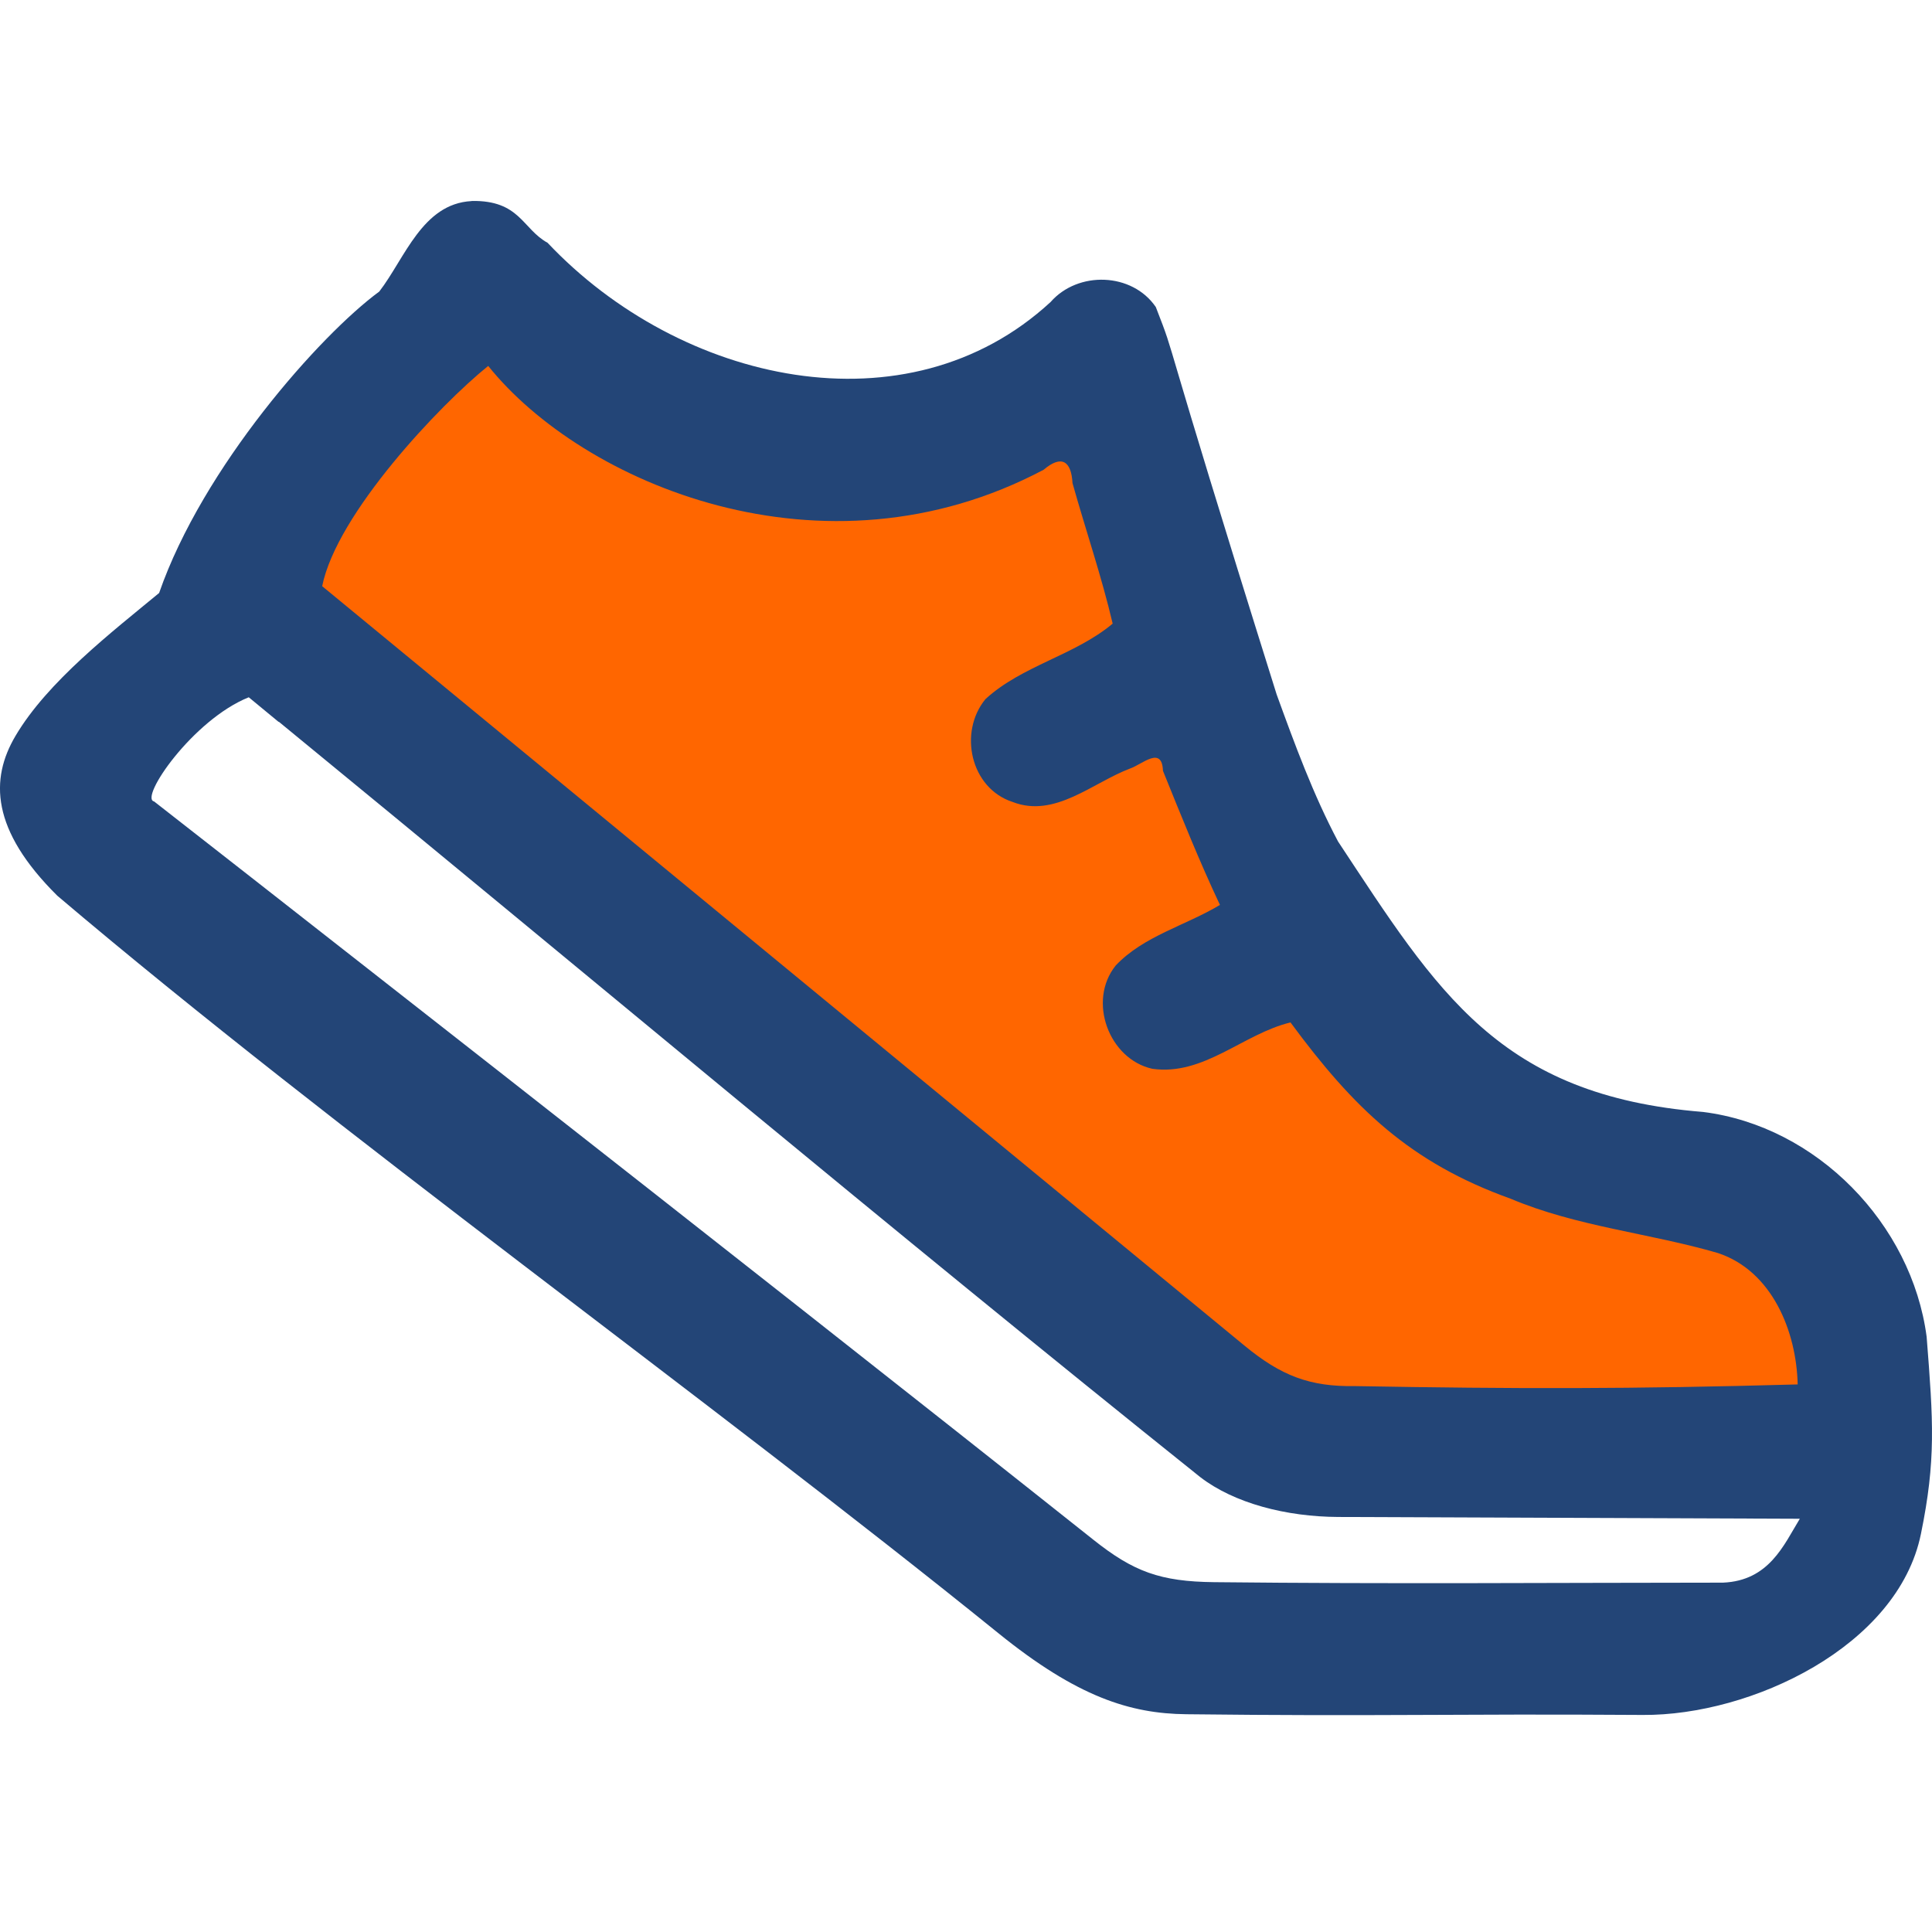
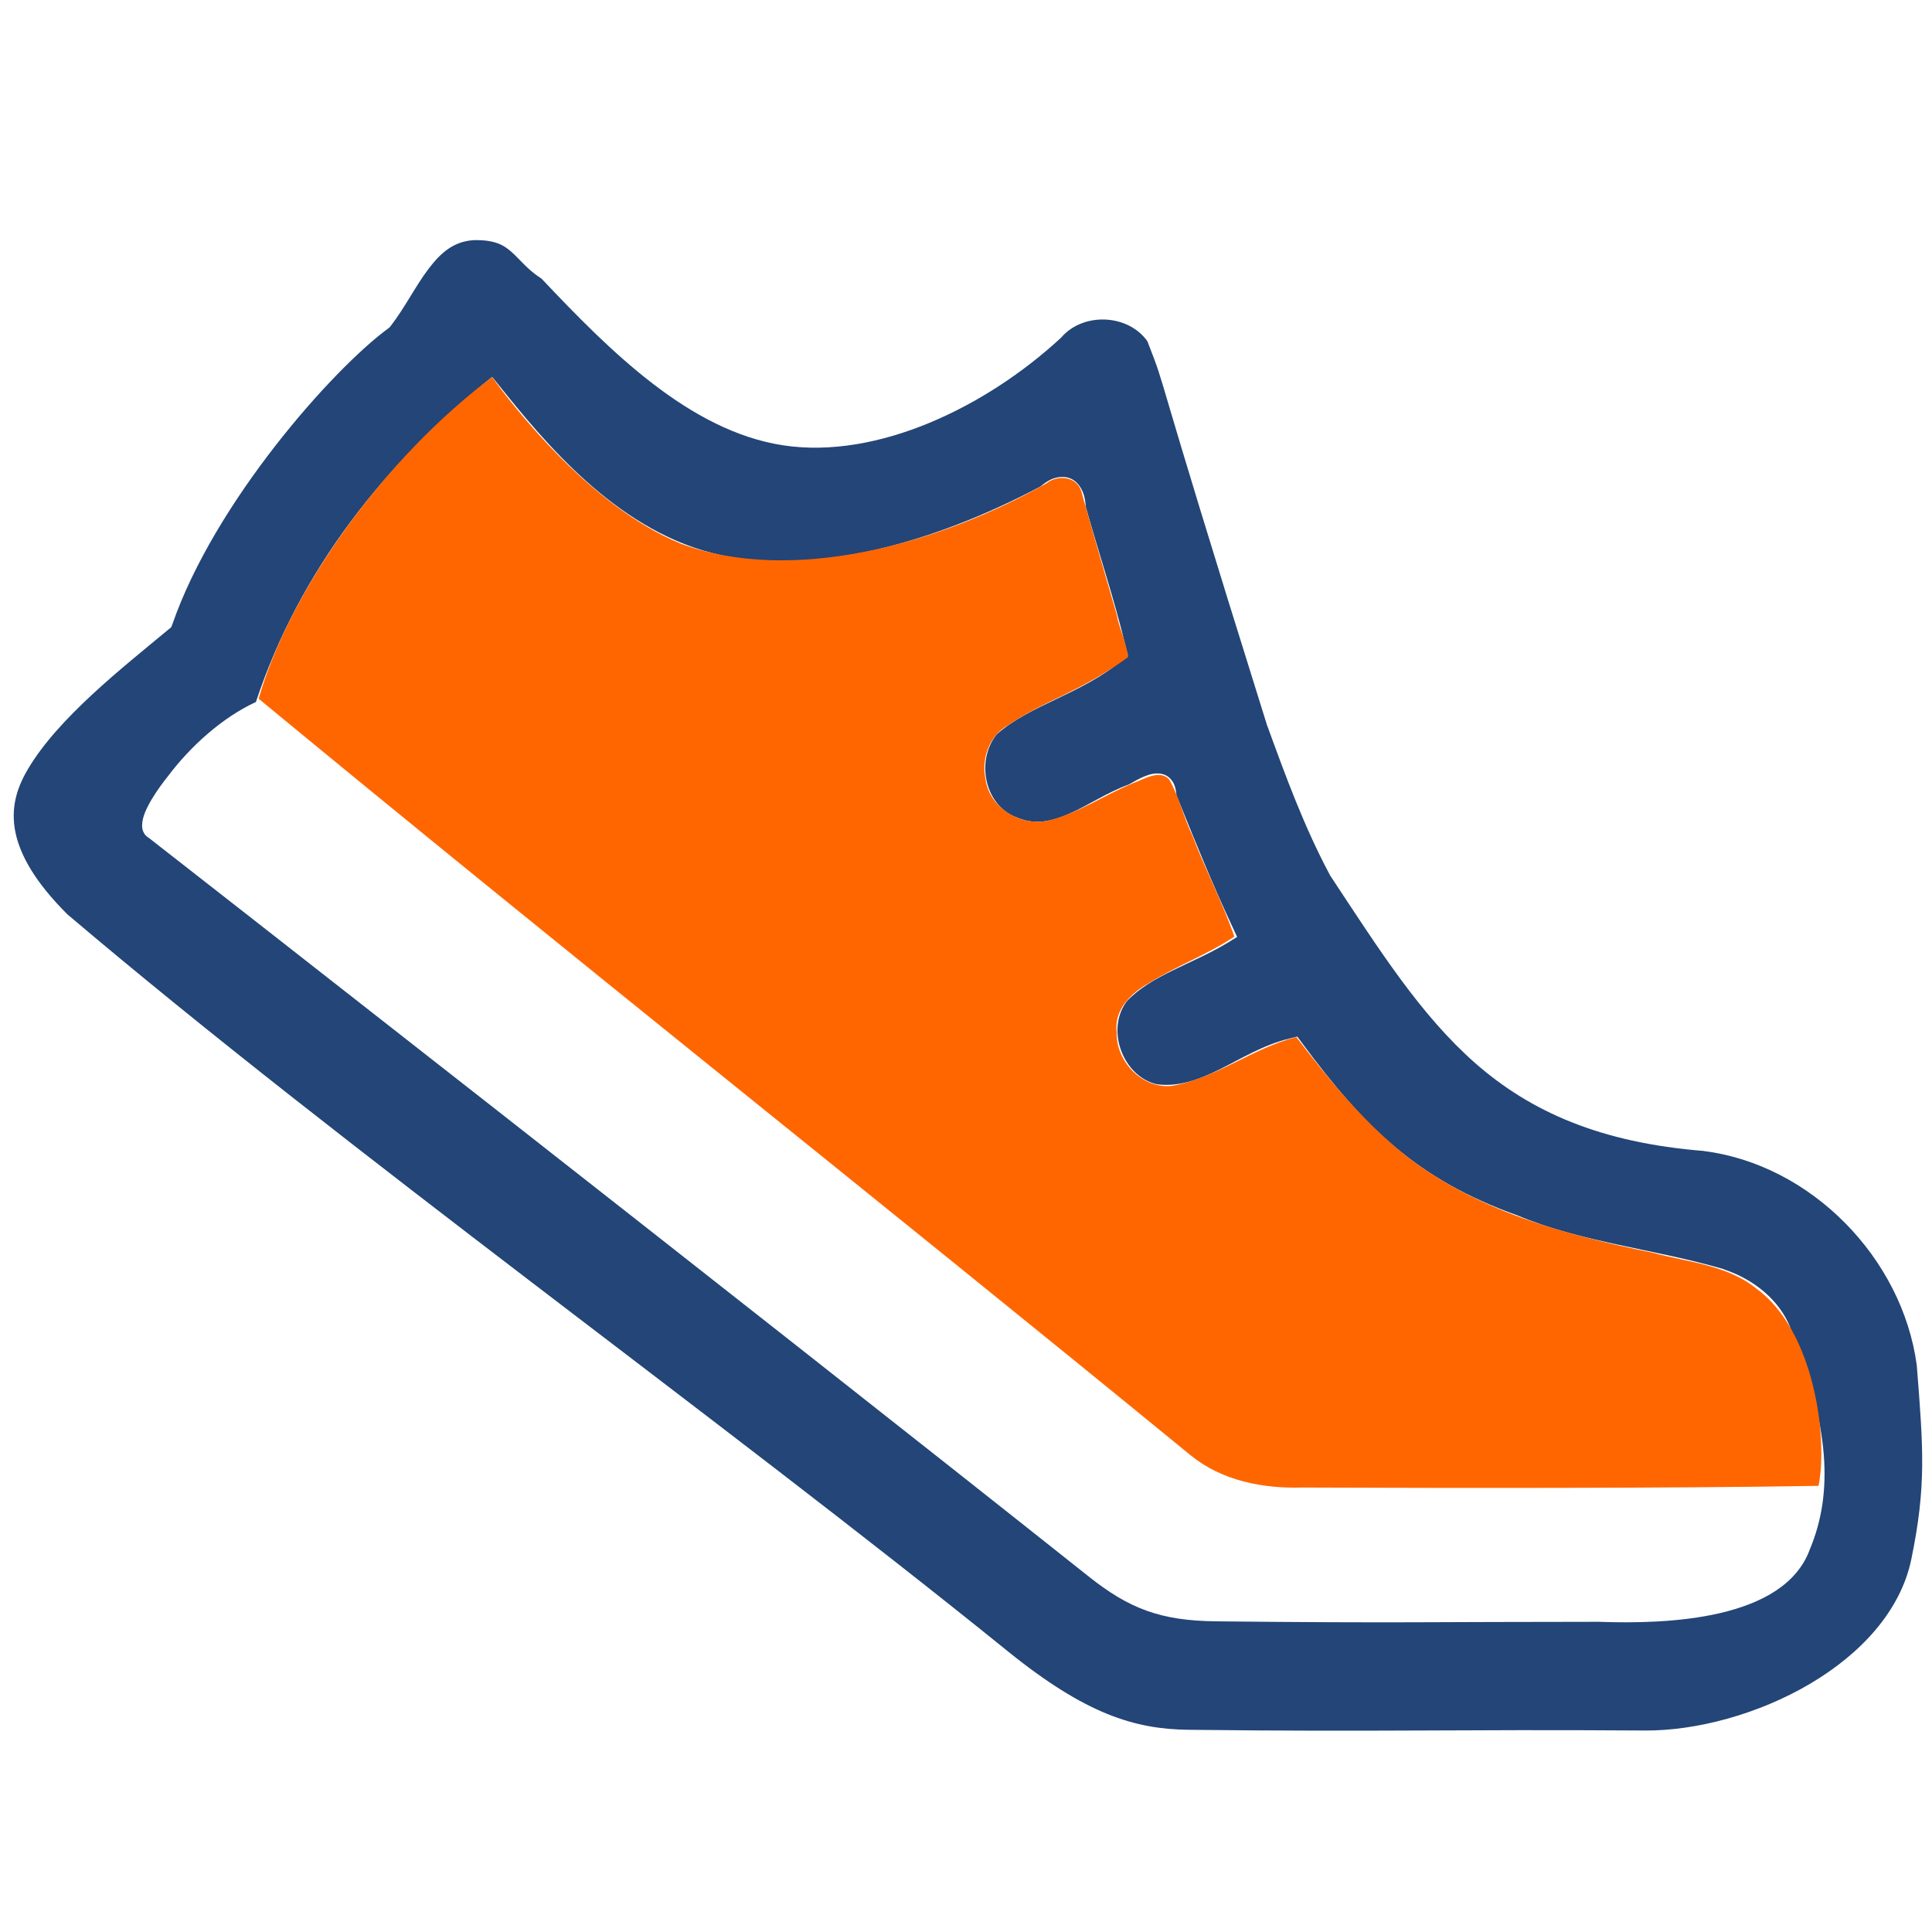
<svg xmlns="http://www.w3.org/2000/svg" width="61.262" height="61.262" viewBox="0 0 16.209 16.209" version="1.1" id="svg1" xml:space="preserve">
  <defs id="defs1" />
-   <path style="opacity:1;fill:#ff6600;fill-opacity:1;stroke-width:2.865;stroke-linecap:round;paint-order:markers fill stroke" d="m 2.576,4.907 c 1.864,1.726 6.261,5.487 8.219,6.873 1.346,-0.017 3.07,0.029 4.415,-0.013 -0.024,-0.395 -0.198,-1.074 -0.562,-1.274 C 13.112,9.943 12.286,9.433 11.048,8.403 L 10.421,7.526 9.455,5.224 C 9.4,4.794 9.15,4.164 9.027,3.739 8.627,3.819 7.181,4.205 6.654,4.256 5.718,4.084 4.773,3.528 3.998,2.994 3.438,3.509 2.854,4.181 2.576,4.907 Z" id="path1" />
-   <path style="opacity:1;fill:#234577;fill-opacity:1;stroke:none;stroke-width:0.399;stroke-linecap:round;stroke-dasharray:none;stroke-opacity:1;paint-order:markers fill stroke" d="m 3.956,1.687 c -0.413,0.022 -0.559,0.48 -0.774,0.759 -0.496,0.364 -1.481,1.474 -1.847,2.529 -0.393,0.325 -0.936,0.743 -1.205,1.199 -0.214,0.362 -0.207,0.788 0.351,1.341 2.344,1.989 5.462,4.22 7.895,6.187 0.661,0.535 1.106,0.675 1.577,0.68 1.629,0.019 2.201,-0.005 3.83,0.006 0.91,0.006 2.14,-0.575 2.333,-1.518 0.127,-0.62 0.104,-0.944 0.048,-1.655 -0.125,-0.947 -0.922,-1.767 -1.876,-1.886 -1.711,-0.138 -2.227,-1.005 -3.062,-2.269 -0.209,-0.394 -0.363,-0.815 -0.515,-1.233 -1.027,-3.274 -0.82,-2.752 -1.014,-3.251 -0.199,-0.291 -0.653,-0.305 -0.883,-0.042 -1.201,1.108 -3.105,0.684 -4.22,-0.497 -0.212,-0.117 -0.232,-0.358 -0.637,-0.351 z m 4.8,2.254 c 0.148,-0.126 0.232,-0.076 0.242,0.112 0.11,0.392 0.245,0.786 0.337,1.179 -0.317,0.266 -0.761,0.352 -1.067,0.633 -0.228,0.277 -0.127,0.748 0.227,0.863 0.355,0.139 0.673,-0.163 0.988,-0.281 0.102,-0.036 0.266,-0.193 0.274,0.02 0.153,0.378 0.304,0.756 0.478,1.125 -0.287,0.173 -0.642,0.261 -0.875,0.509 -0.238,0.297 -0.057,0.785 0.308,0.866 0.432,0.061 0.763,-0.294 1.159,-0.389 0.531,0.72 1.001,1.175 1.847,1.479 0.557,0.235 1.165,0.288 1.74,0.456 0.454,0.151 0.658,0.657 0.668,1.102 -1.402,0.039 -2.36,0.038 -3.715,0.014 -0.376,0.006 -0.618,-0.085 -0.928,-0.341 C 7.861,9.166 5.282,7.042 2.703,4.918 c 0.122,-0.609 0.988,-1.522 1.393,-1.848 0.788,0.983 2.808,1.852 4.66,0.871 z m -6.417,2.114 c 2.577,2.112 5.129,4.255 7.73,6.337 0.285,0.22 0.722,0.333 1.158,0.335 1.291,0.005 2.582,0.01 3.873,0.015 -0.134,0.219 -0.257,0.52 -0.645,0.536 -1.407,5.5e-4 -2.776,0.012 -4.268,-0.004 -0.453,-0.005 -0.677,-0.088 -1.014,-0.356 -2.811,-2.234 -7.88,-6.194 -7.88,-6.194 -0.127,-0.025 0.323,-0.685 0.794,-0.874 0.002,0.002 0.251,0.207 0.251,0.207 z" id="path23" />
+   <g id="path5" transform="translate(-26.69086,0.1965601)">
+     <path id="path8" style="color:#000000;fill:#234577;stroke-linecap:round;-inkscape-stroke:none;paint-order:markers fill stroke" d="m 30.668,1.818 c -0.169,0.01 -0.278,0.103 -0.384,0.244 -0.107,0.141 -0.198,0.325 -0.315,0.476 l -0.01,0.012 -0.01,0.008 c -0.469,0.344 -1.458,1.46 -1.812,2.483 l -0.01,0.025 -0.022,0.018 c -0.395,0.328 -0.928,0.745 -1.181,1.174 -0.098,0.166 -0.143,0.332 -0.104,0.527 0.04,0.195 0.168,0.423 0.438,0.691 2.338,1.984 5.454,4.213 7.889,6.182 0.651,0.526 1.063,0.653 1.516,0.658 1.628,0.019 2.198,-0.005 3.828,0.006 0.433,0.003 0.955,-0.138 1.384,-0.391 0.429,-0.253 0.763,-0.614 0.852,-1.049 0.125,-0.61 0.101,-0.917 0.045,-1.625 -0.121,-0.898 -0.886,-1.684 -1.789,-1.797 h 0.006 C 40.117,9.391 39.533,9.13 39.07,8.725 38.608,8.319 38.267,7.779 37.85,7.148 l -0.002,-0.004 -0.002,-0.004 C 37.632,6.739 37.476,6.313 37.324,5.895 l -0.002,-0.002 v -0.002 C 36.302,2.636 36.505,3.15 36.317,2.666 36.155,2.438 35.781,2.421 35.596,2.633 l -0.004,0.004 -0.004,0.004 C 34.964,3.217 34.054,3.659 33.264,3.54 32.476,3.421 31.805,2.745 31.233,2.14 c -10e-4,-0.001 -0.003,-4.603e-4 -0.004,-0.002 -0.109,-0.07 -0.177,-0.158 -0.24,-0.215 -0.069,-0.062 -0.14,-0.107 -0.318,-0.105 z m 0.15,1.145 0.063,0.078 c 0.377,0.47 0.965,1.189 1.78,1.401 0.815,0.212 1.856,-0.078 2.757,-0.556 0.036,-0.029 0.072,-0.055 0.111,-0.068 0.046,-0.016 0.104,-0.02 0.152,0.004 0.048,0.024 0.078,0.069 0.096,0.113 0.015,0.037 0.02,0.079 0.024,0.123 0.109,0.389 0.243,0.784 0.337,1.183 l 0.016,0.059 -0.047,0.041 C 35.766,5.628 35.332,5.715 35.053,5.965 34.873,6.188 34.953,6.574 35.234,6.666 l 0.002,0.002 h 0.002 c 0.145,0.057 0.279,0.027 0.431,-0.041 0.153,-0.068 0.313,-0.176 0.487,-0.24 0.024,-0.009 0.092,-0.058 0.176,-0.084 0.042,-0.013 0.111,-0.022 0.164,0.021 0.047,0.038 0.06,0.092 0.065,0.15 0.151,0.374 0.302,0.749 0.472,1.11 l 0.037,0.08 -0.076,0.047 c -0.303,0.183 -0.641,0.273 -0.847,0.49 -0.183,0.236 -0.037,0.632 0.248,0.699 0.183,0.024 0.35,-0.036 0.529,-0.125 0.181,-0.09 0.369,-0.207 0.588,-0.259 l 0.063,-0.016 0.039,0.053 c 0.527,0.714 0.973,1.148 1.801,1.445 h 0.004 l 0.002,0.002 c 0.538,0.227 1.143,0.28 1.731,0.451 v 0.002 h 0.002 c 0.254,0.085 0.465,0.258 0.557,0.488 0.33,0.828 0.363,1.385 0.164,1.861 -0.216,0.593 -1.195,0.629 -1.769,0.608 -1.406,0 -1.718,0.012 -3.211,-0.004 -0.465,-0.005 -0.729,-0.104 -1.074,-0.379 -2.81,-2.233 -7.878,-6.192 -7.879,-6.192 -0.018,-0.011 -0.034,-0.025 -0.043,-0.042 -0.017,-0.03 -0.017,-0.058 -0.015,-0.08 0.006,-0.116 0.139,-0.302 0.215,-0.396 0.19,-0.253 0.457,-0.494 0.739,-0.624 0.364,-1.099 1.087,-2.015 1.984,-2.729 z" />
+   </g>
+   <path style="opacity:1;fill:#ff6600;fill-opacity:1;stroke:none;stroke-width:0.199;stroke-linecap:round;stroke-dasharray:none;stroke-opacity:1;paint-order:markers fill stroke" d="m 2.17,5.862 c 2.627,2.169 5.186,4.192 7.822,6.35 0.262,0.212 0.605,0.278 0.934,0.268 1.229,0.005 3.103,0.007 4.331,-0.014 0.08,-0.391 -0.03,-1.301 -0.524,-1.657 -0.244,-0.197 -0.575,-0.22 -0.868,-0.299 -0.733,-0.15 -1.488,-0.351 -2.084,-0.825 C 11.432,9.405 11.147,9.055 10.876,8.701 10.511,8.792 10.206,9.046 9.833,9.11 9.583,9.138 9.36,8.904 9.369,8.658 9.344,8.471 9.493,8.327 9.644,8.245 9.873,8.102 10.134,8.007 10.356,7.858 10.257,7.571 10.113,7.299 10.005,7.013 9.93,6.86 9.894,6.687 9.809,6.539 9.727,6.453 9.598,6.538 9.51,6.569 9.265,6.669 9.041,6.828 8.781,6.888 8.552,6.929 8.302,6.775 8.268,6.537 8.232,6.365 8.299,6.174 8.456,6.085 8.768,5.872 9.05,5.814 9.465,5.513 9.442,5.361 9.389,5.273 9.369,5.156 9.269,4.811 9.167,4.464 9.071,4.118 9.03,3.996 8.874,3.981 8.781,4.054 7.892,4.559 6.648,4.909 5.712,4.561 4.929,4.243 4.256,3.342 4.129,3.164 3.239,3.83 2.435,4.937 2.17,5.862 Z" id="path6" />
</svg>
